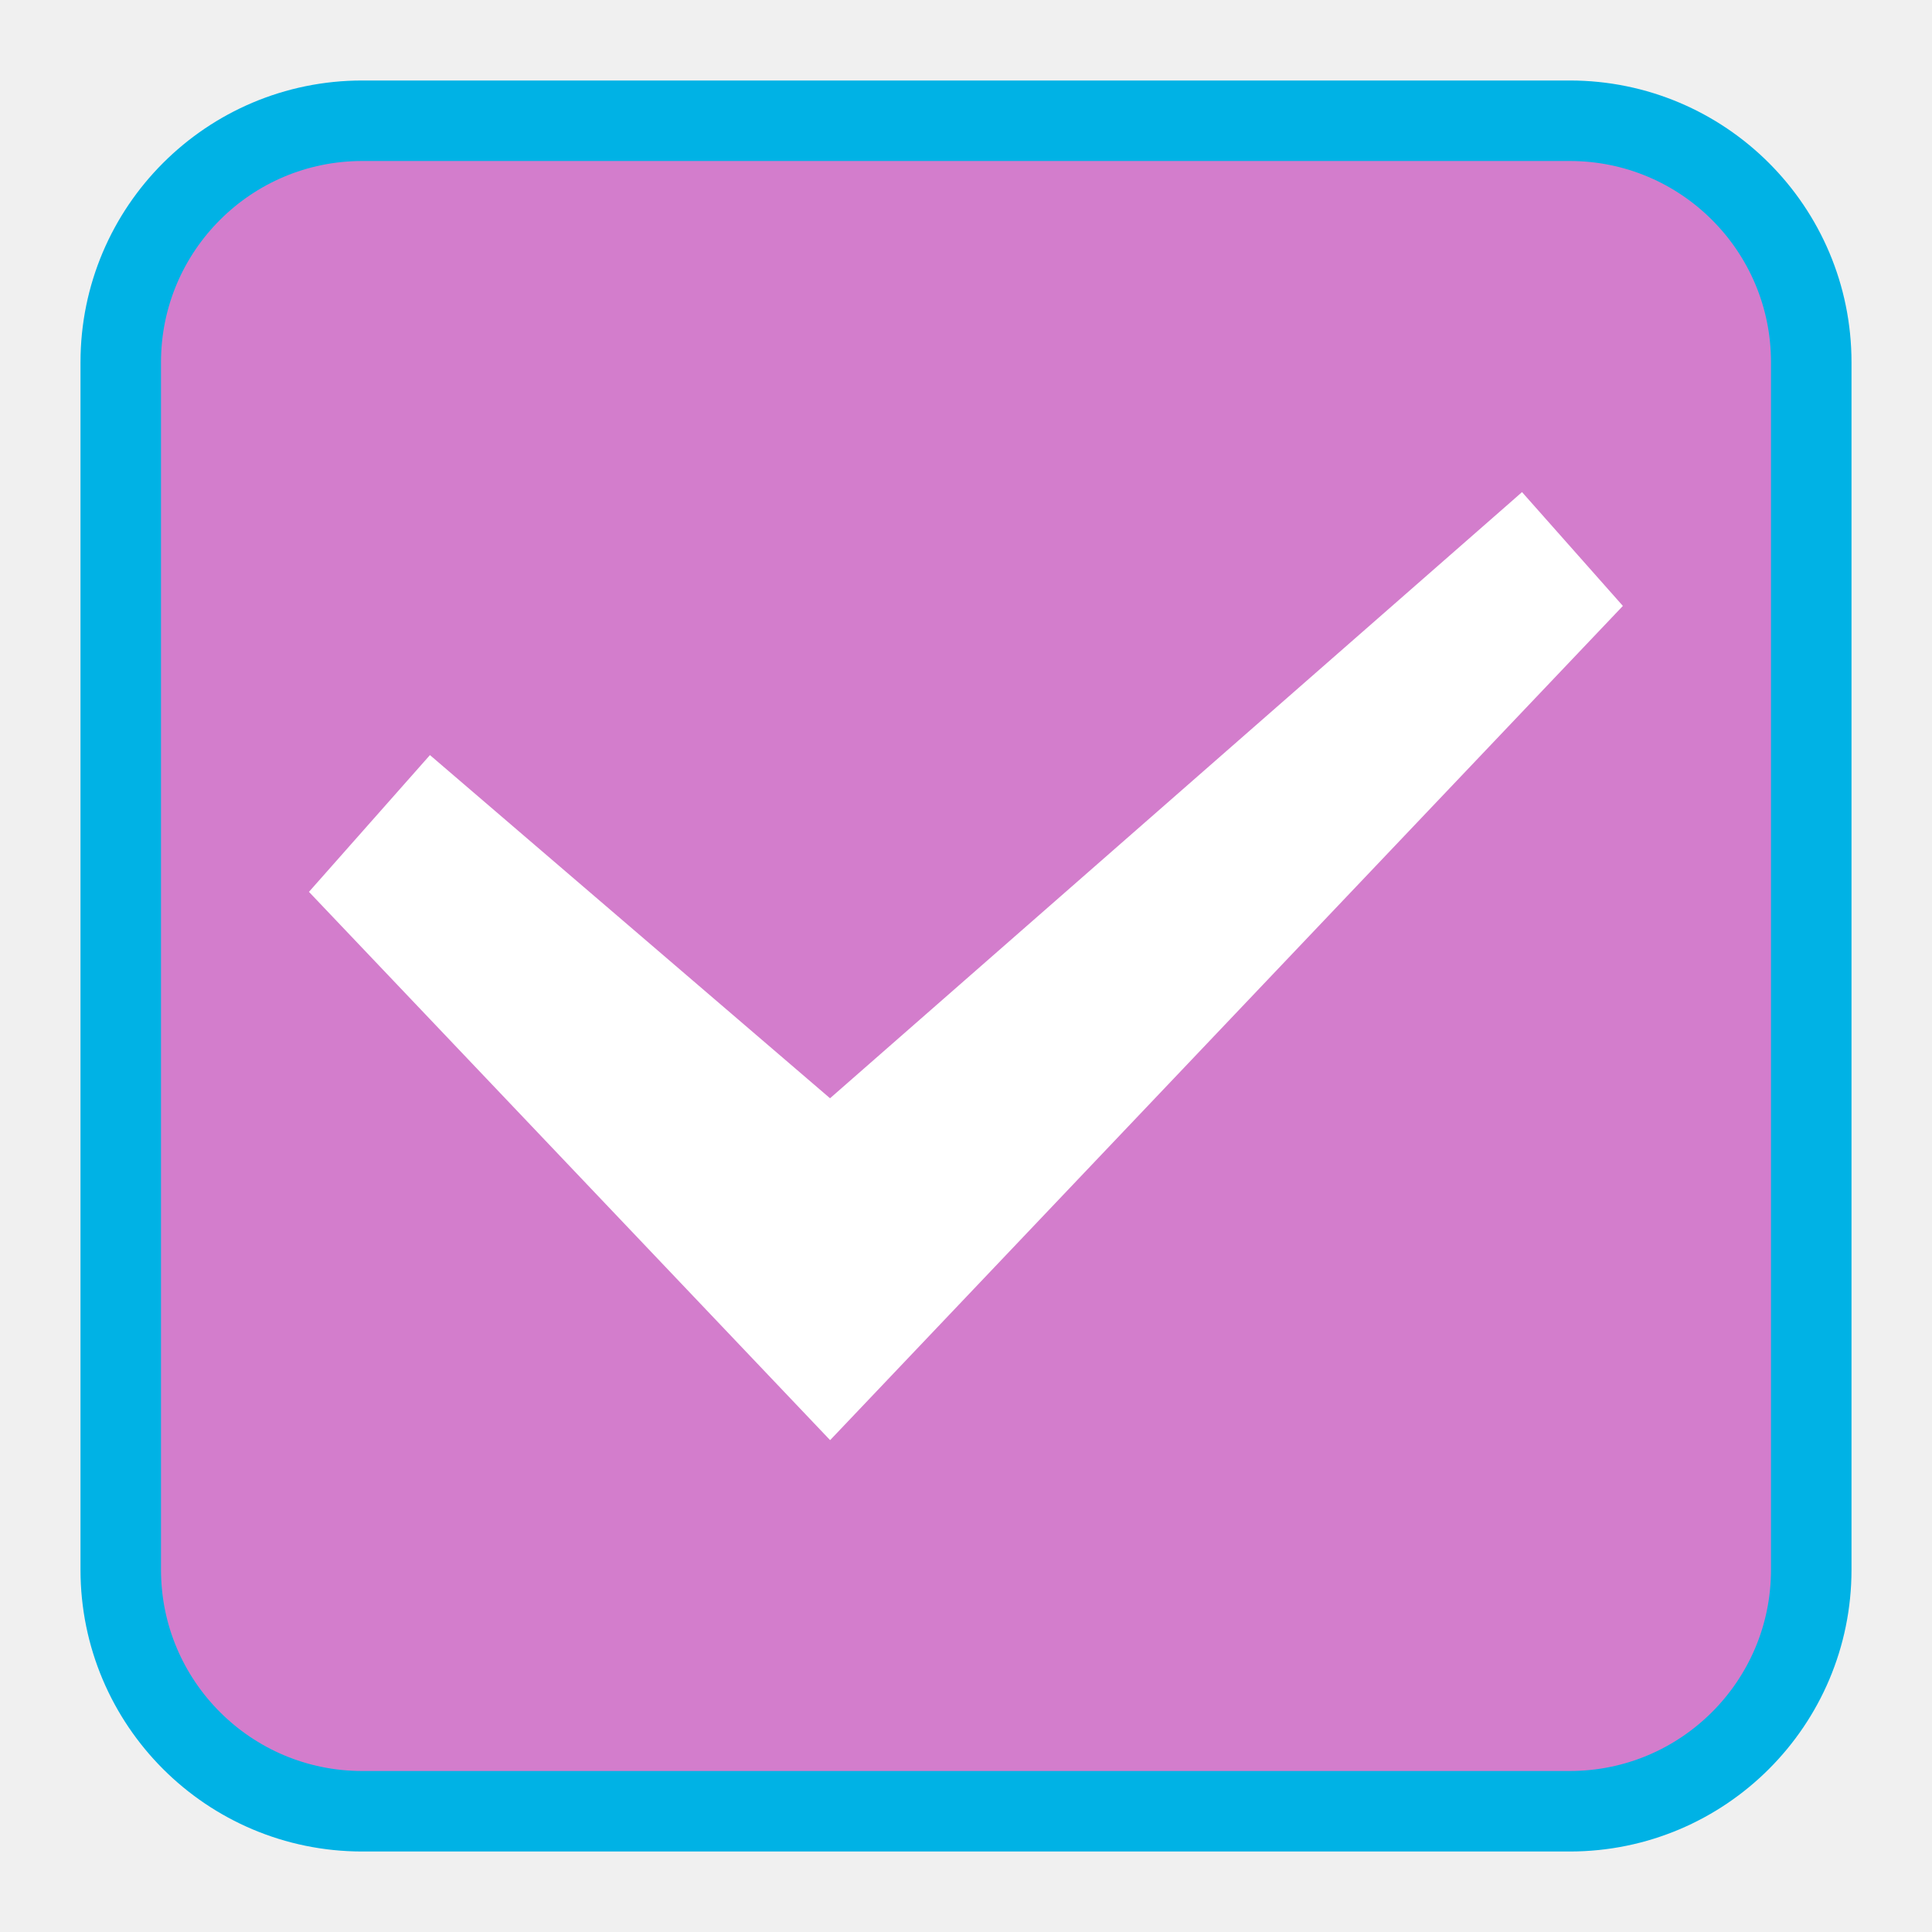
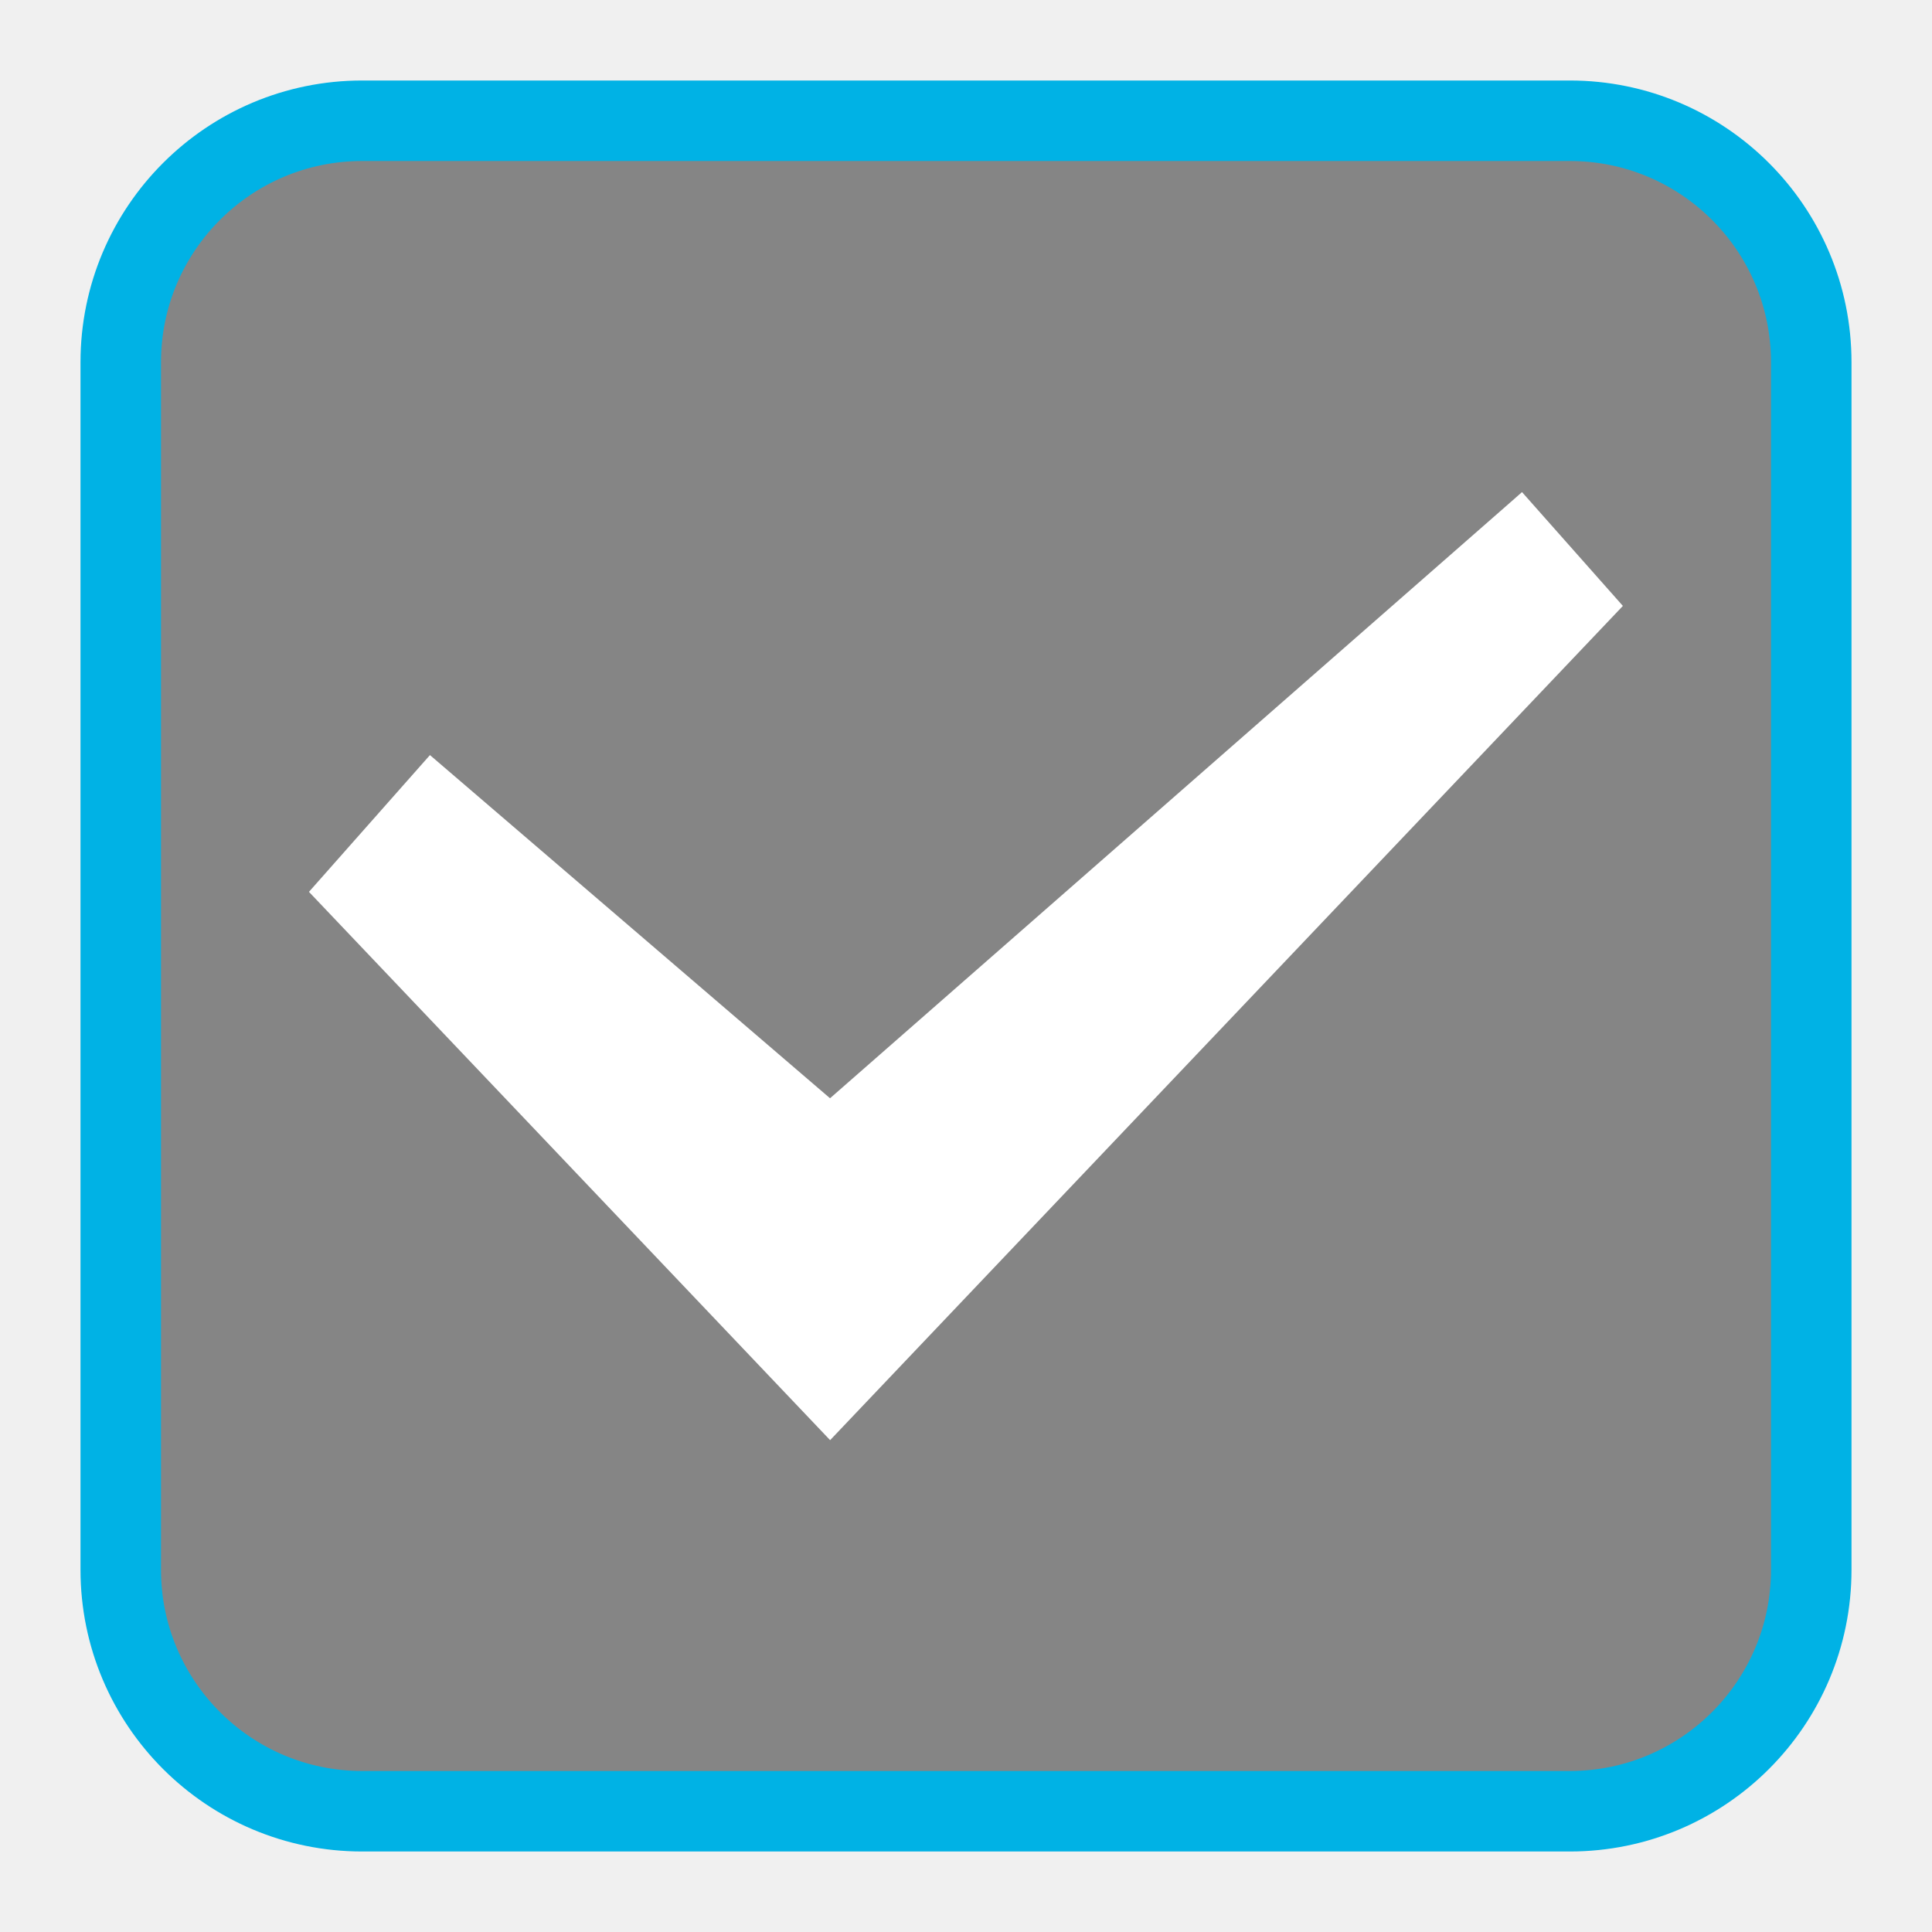
<svg xmlns="http://www.w3.org/2000/svg" width="24" height="24">
-   <rect x="1.5" y="1.5" width="21" height="21" rx="3" fill="#cd68c5d8" stroke="#00b2e5" stroke-linejoin="round" />
+   <rect x="1.5" y="1.5" width="21" height="21" rx="3" fill="#717171d8" stroke="#00b2e5" stroke-linejoin="round" />
  <path d="m20.16 7.527-1.253-1.414-.118.104-8.478 7.426-4.97-4.263-1.503 1.699 6.474 6.811z" fill="#fff" fill-rule="evenodd" />
</svg>
